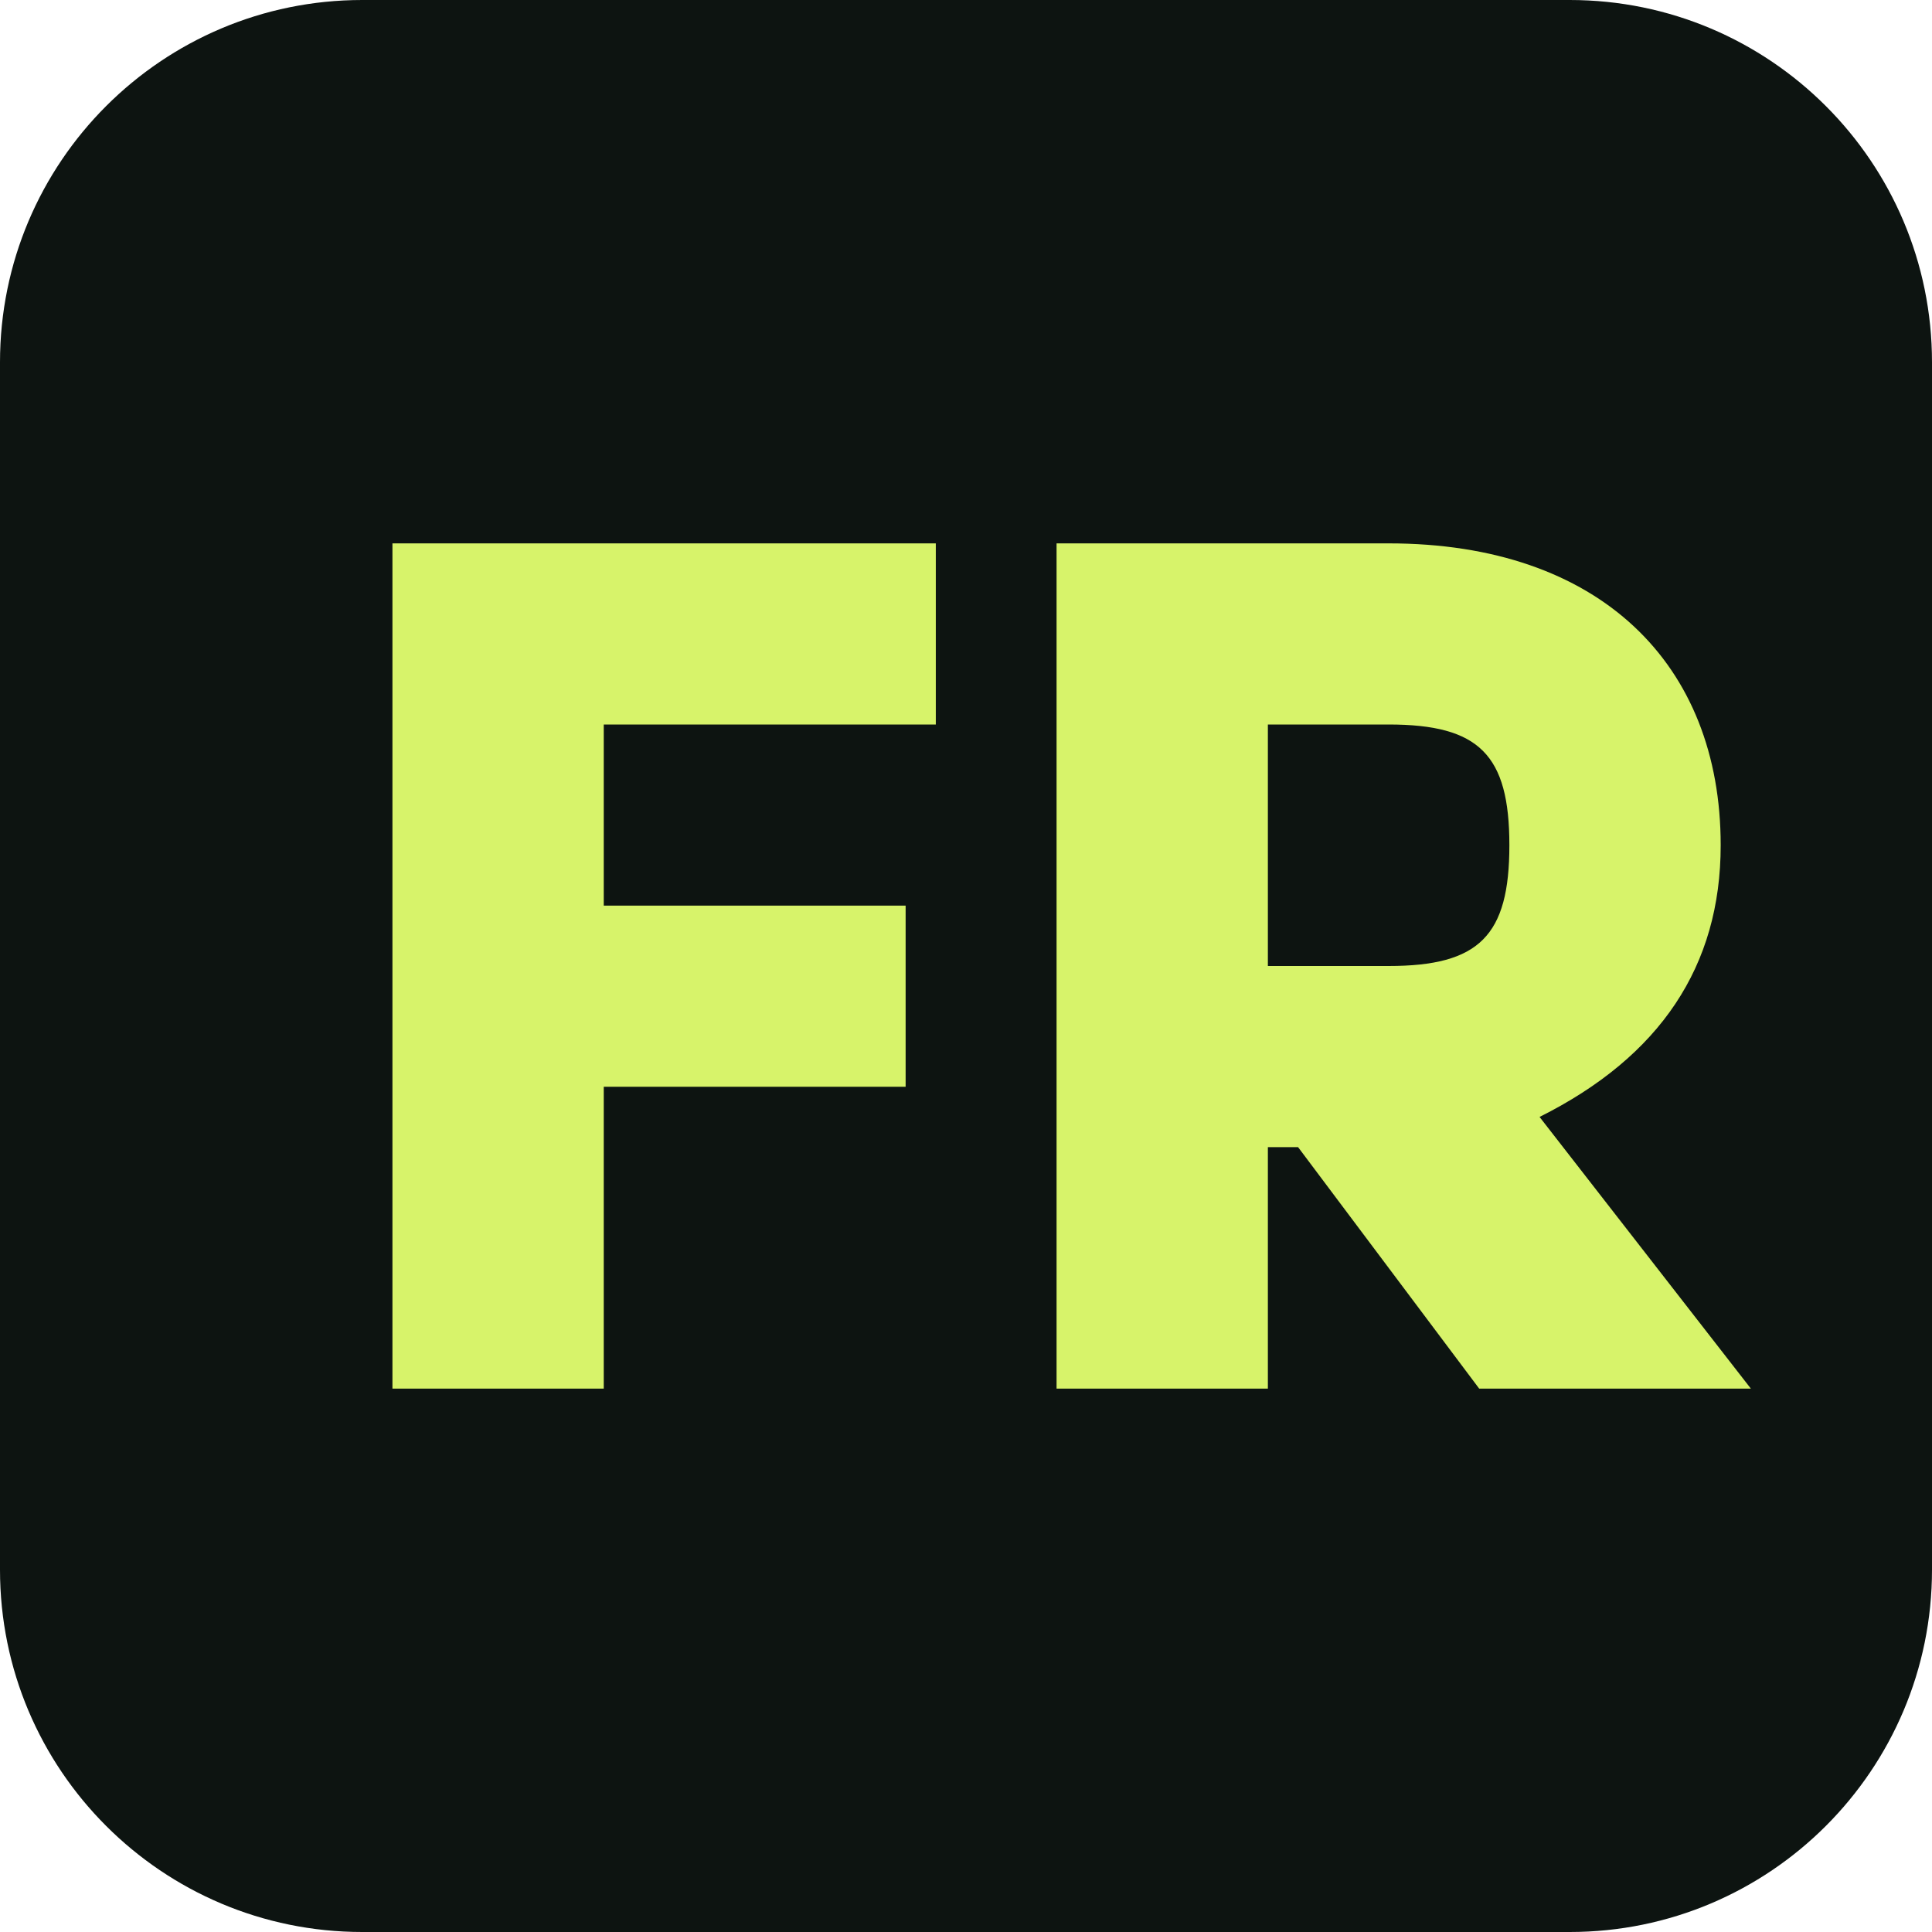
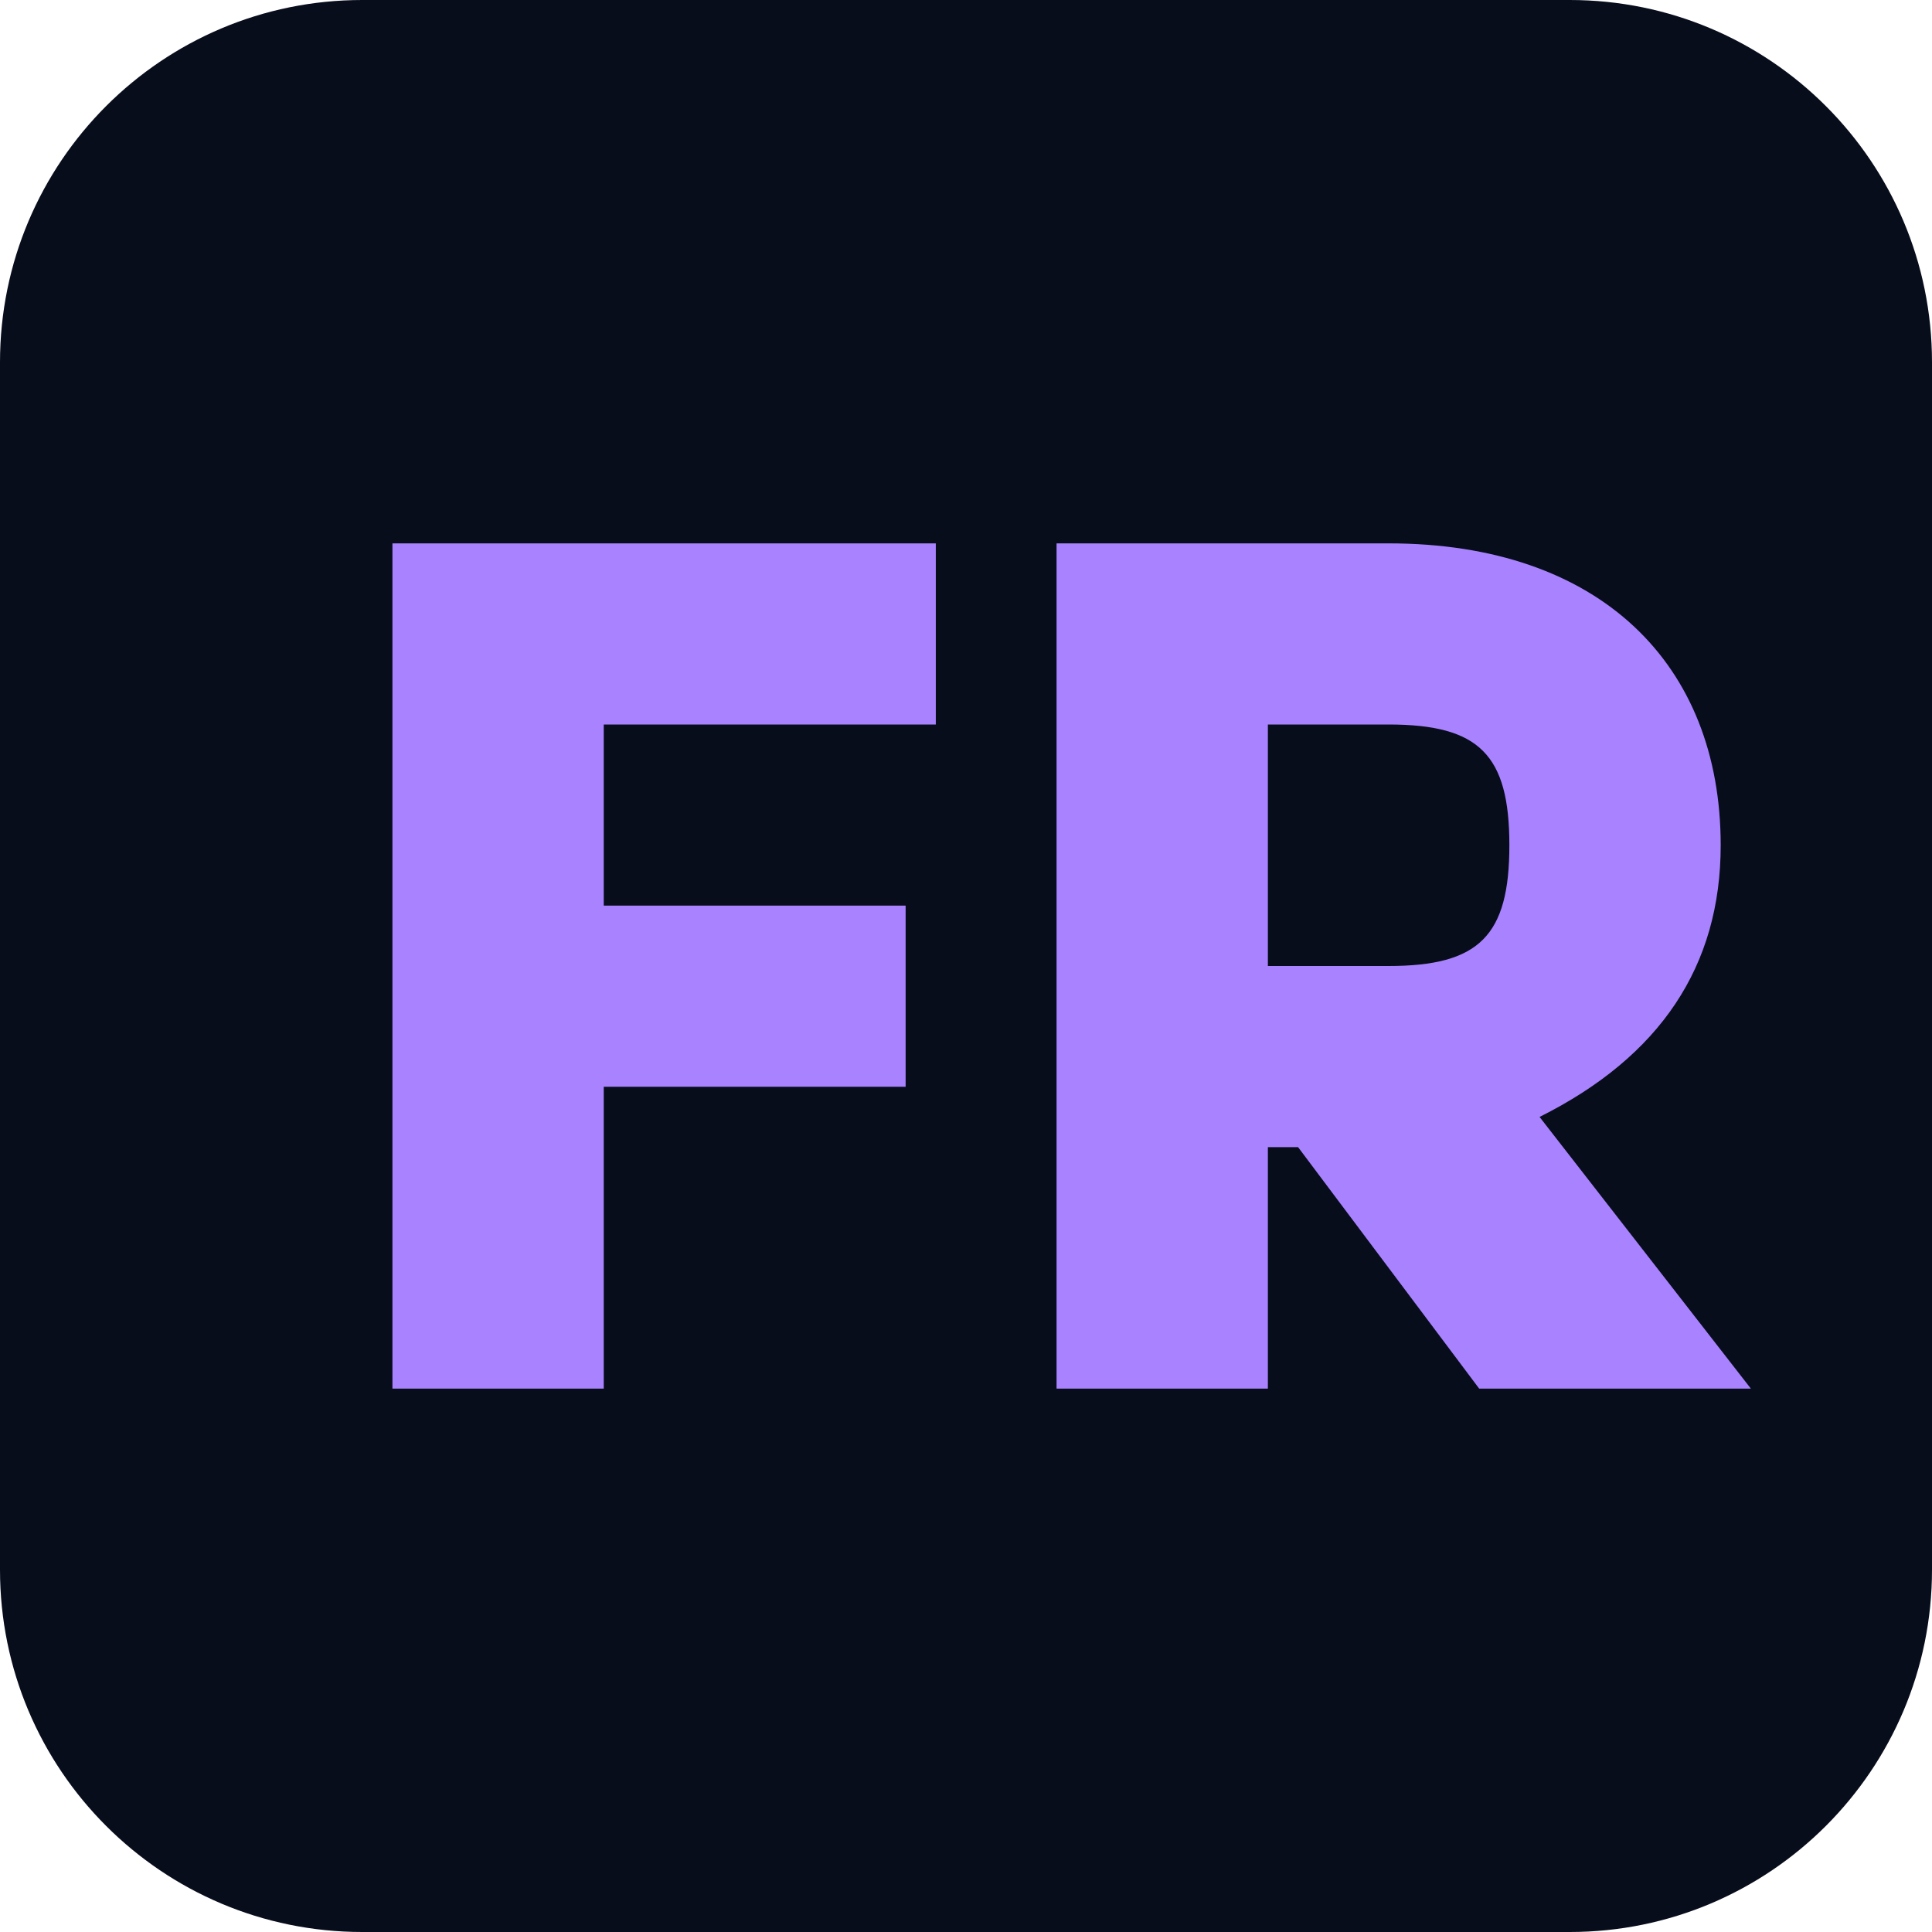
<svg xmlns="http://www.w3.org/2000/svg" viewBox="0 0 64 64" role="img" aria-label="FR">
-   <rect width="64" height="64" rx="12" fill="#0d1411" />
-   <path d="M13 46V18h18v6H20v6h10v6H20v10Zm22 0V18h11c7 0 11 4 11 10 0 4-2 7-6 9l7 9h-9l-6-8h-1v8Zm7-14h4c3 0 4-1 4-4s-1-4-4-4h-4Z" fill="#d7f36a" />
+   <rect width="64" height="64" rx="12" fill="#080d1c" />
+   <path d="M13 46V18h18v6H20v6h10v6H20v10Zm22 0V18h11c7 0 11 4 11 10 0 4-2 7-6 9l7 9h-9l-6-8h-1v8Zm7-14h4c3 0 4-1 4-4s-1-4-4-4h-4Z" fill="#a983ff" />
</svg>
